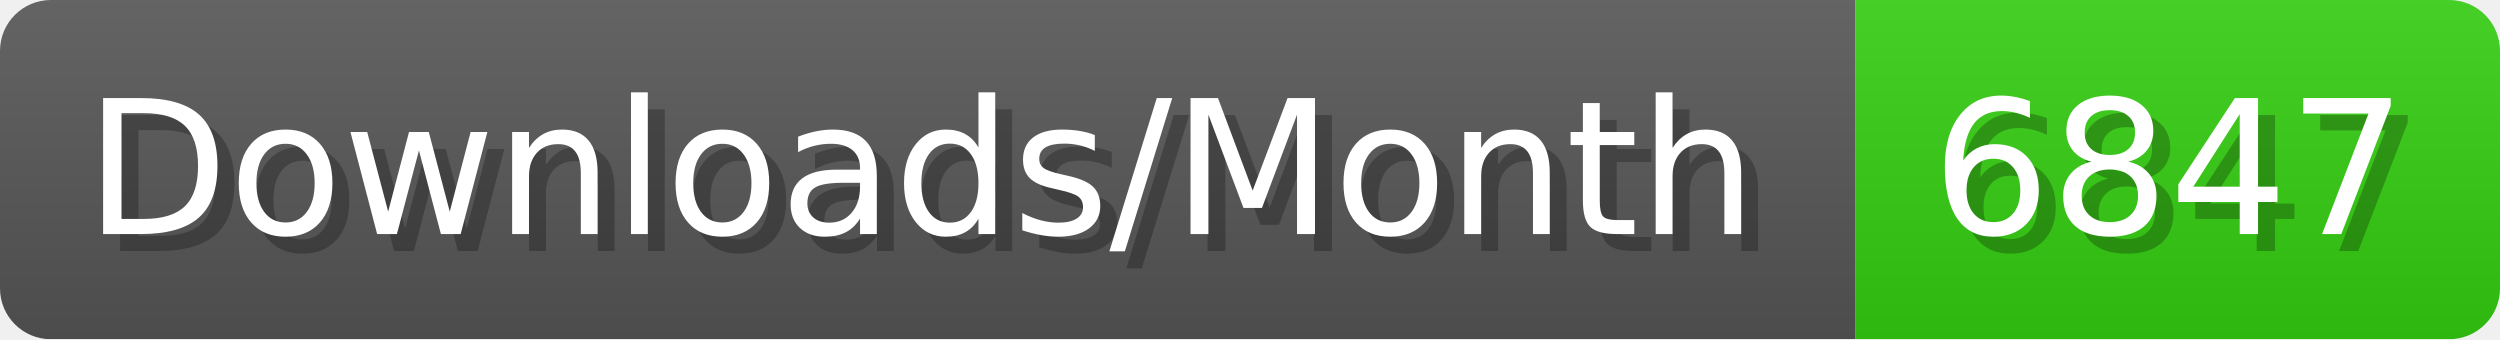
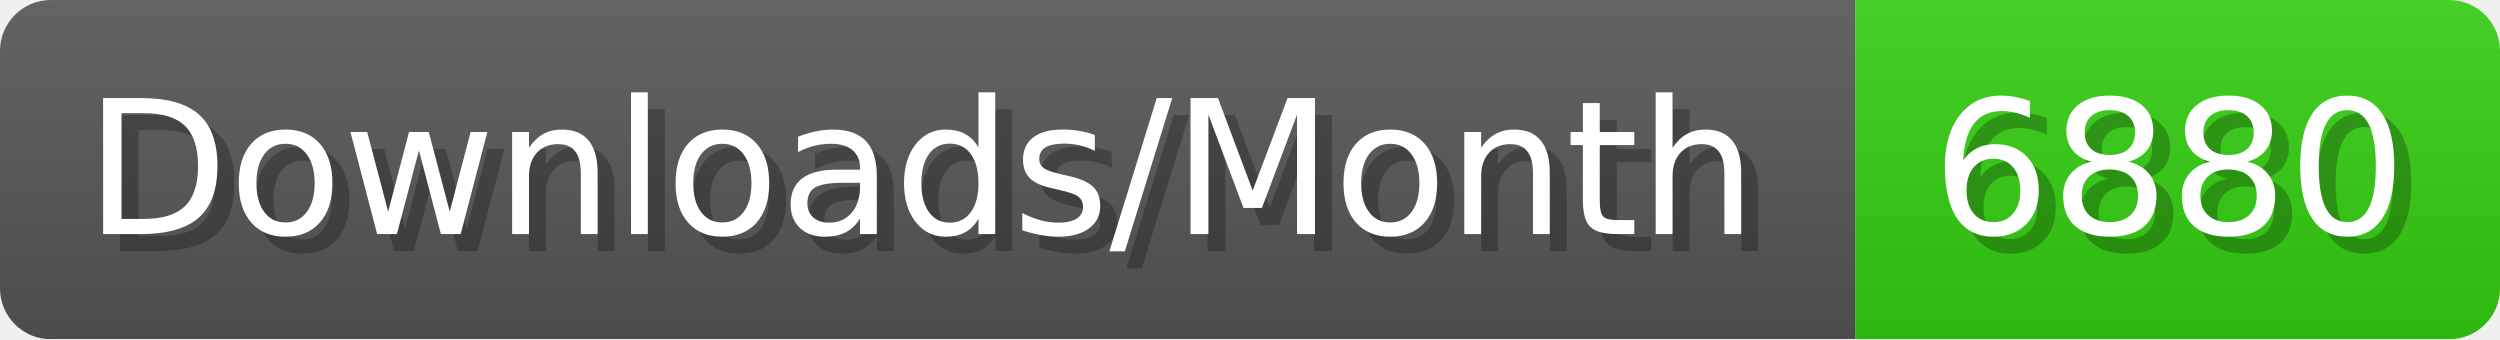
- <svg xmlns="http://www.w3.org/2000/svg" width="147.4" height="20" viewBox="0 0 1474 200" role="img" aria-label="Downloads/Month: 6847">
+ <svg xmlns="http://www.w3.org/2000/svg" width="147.4" height="20" viewBox="0 0 1474 200" role="img" aria-label="Downloads/Month: 6880">
  <linearGradient id="YlXUI" x2="0" y2="100%">
    <stop offset="0" stop-opacity=".1" stop-color="#EEE" />
    <stop offset="1" stop-opacity=".1" />
  </linearGradient>
  <mask id="JHhop">
    <rect width="1474" height="200" rx="30" fill="#FFF" />
  </mask>
  <g mask="url(#JHhop)">
    <rect width="1094" height="200" fill="#555" />
    <rect width="380" height="200" fill="#3C1" x="1094" />
    <rect width="1474" height="200" fill="url(#YlXUI)" />
  </g>
  <g aria-hidden="true" fill="#fff" text-anchor="start" font-family="Verdana,DejaVu Sans,sans-serif" font-size="110">
    <text x="60" y="148" textLength="994" fill="#000" opacity="0.25">Downloads/Month</text>
    <text x="50" y="138" textLength="994">Downloads/Month</text>
-     <text x="1149" y="148" textLength="280" fill="#000" opacity="0.25">6847</text>
-     <text x="1139" y="138" textLength="280">6847</text>
+     <text x="1149" y="148" textLength="280" fill="#000" opacity="0.25">6880</text>
+     <text x="1139" y="138" textLength="280">6880</text>
  </g>
</svg>
